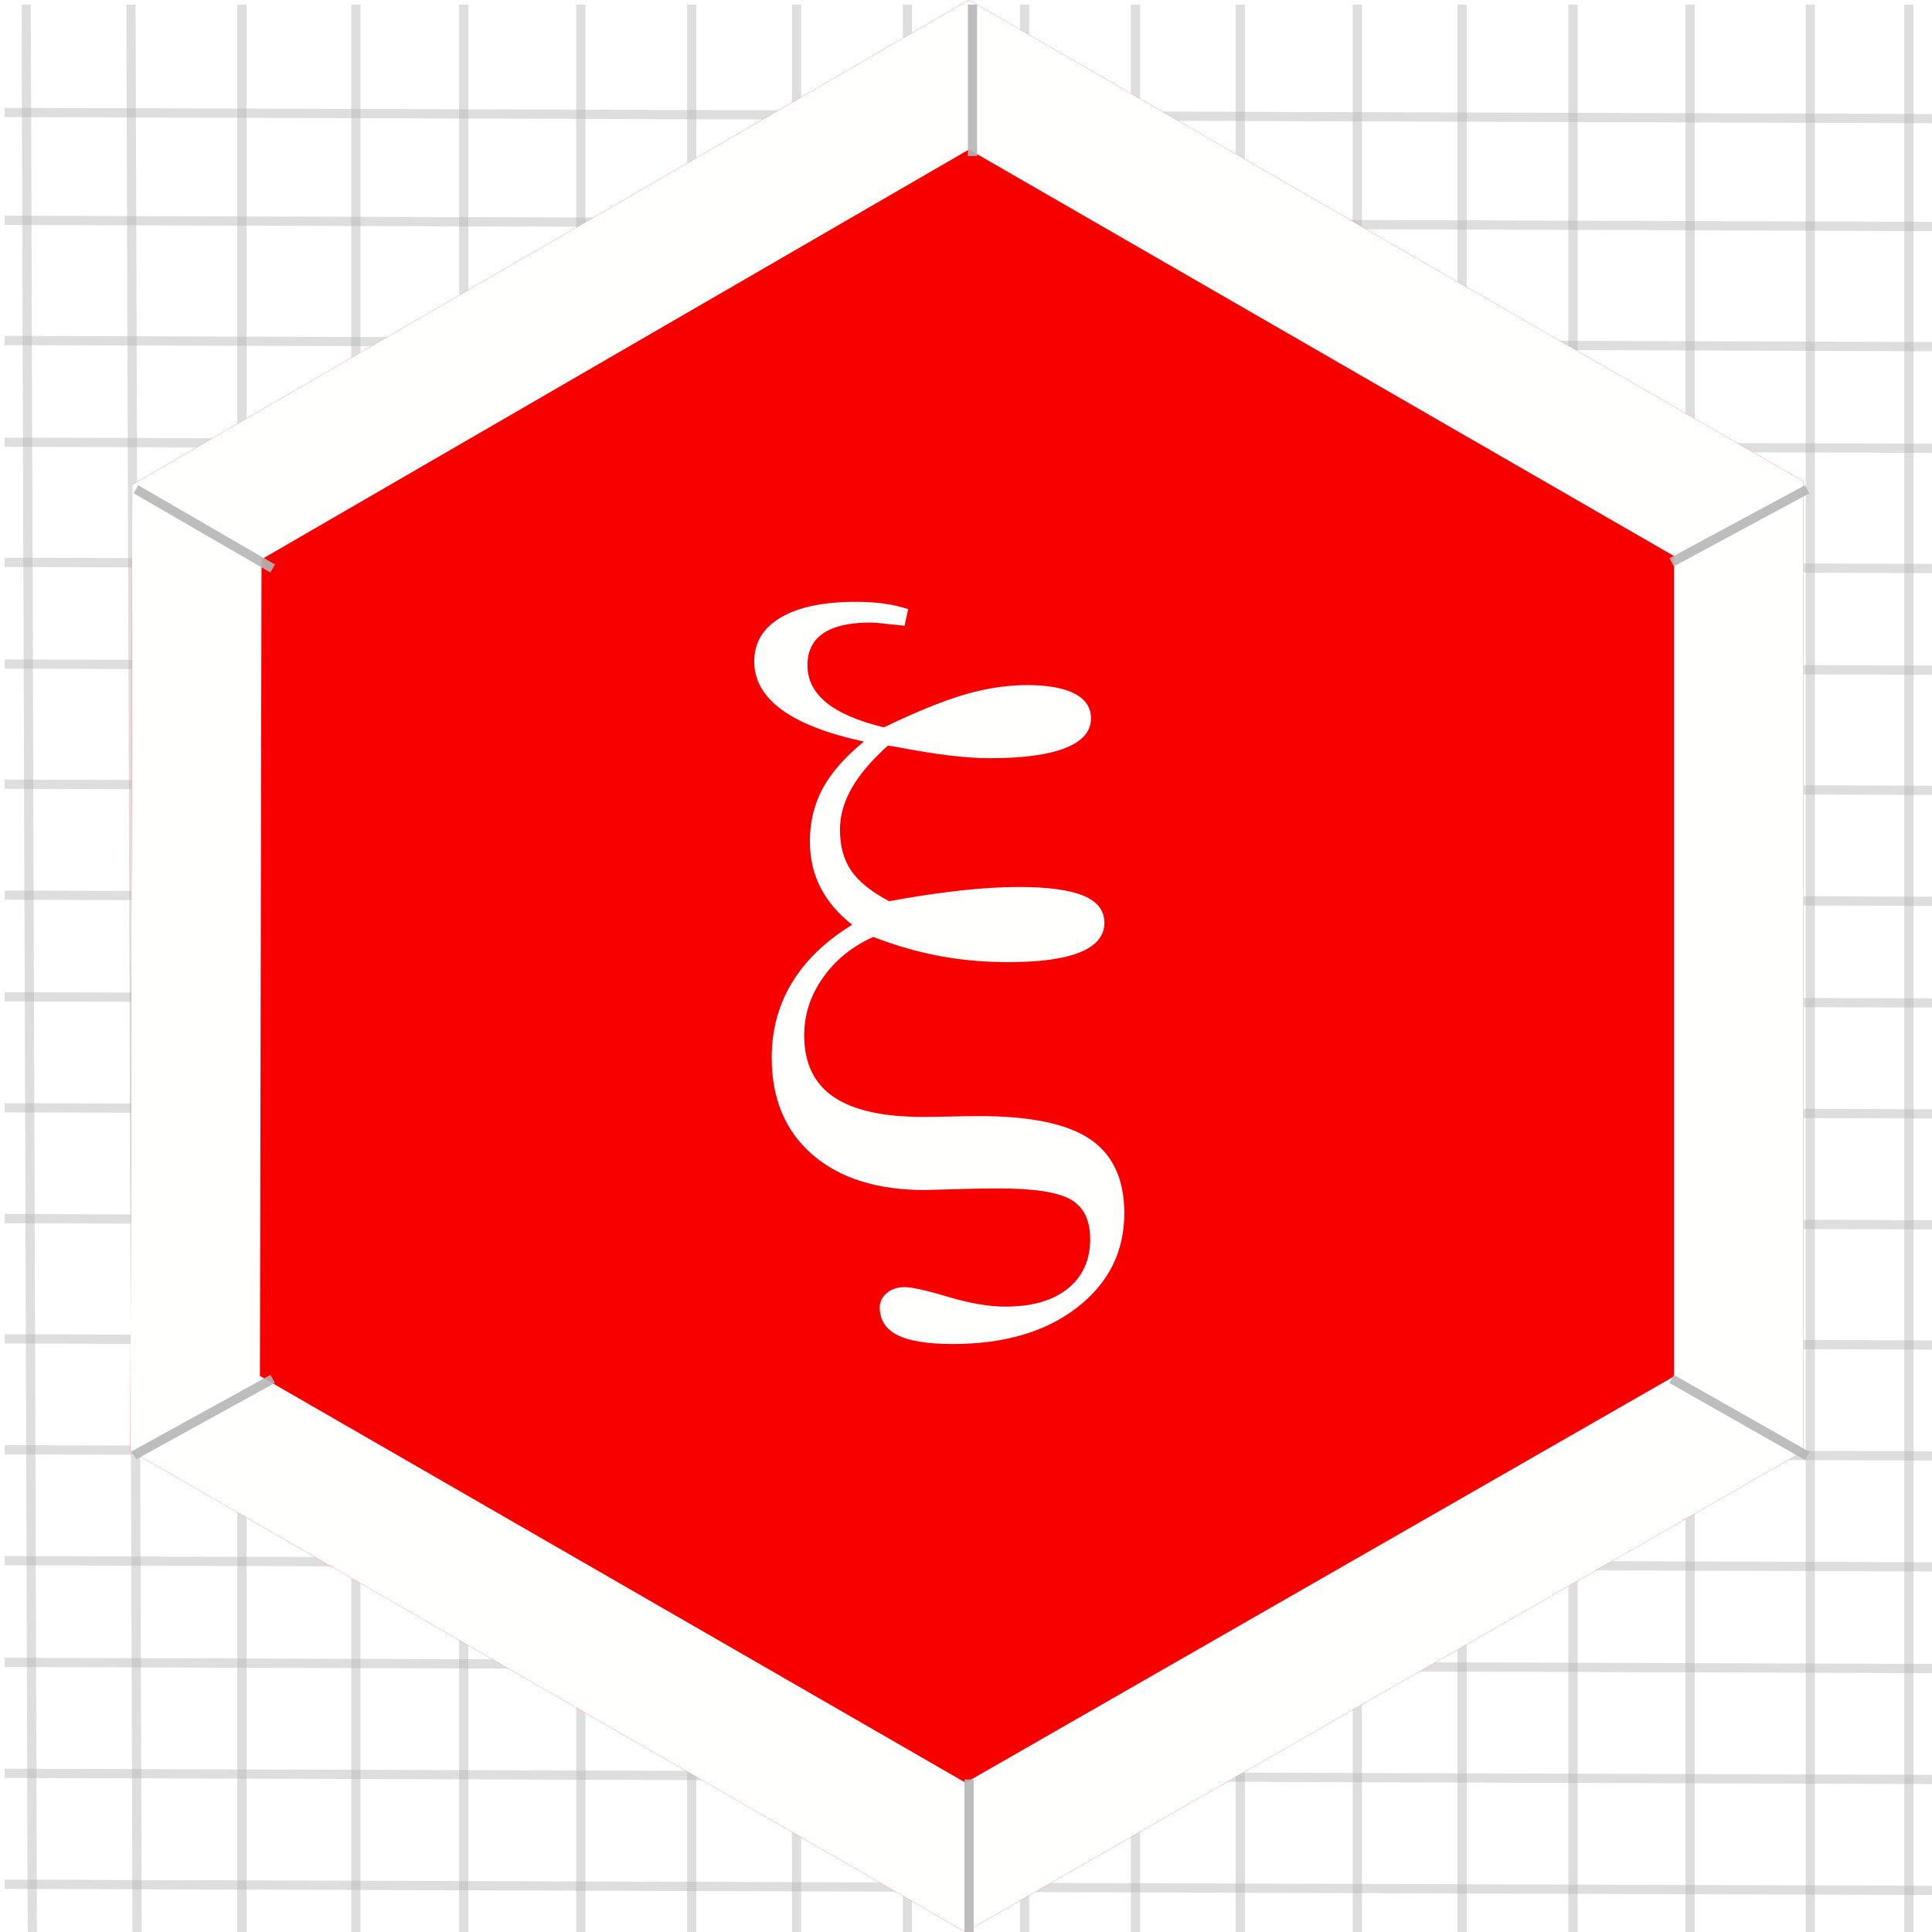
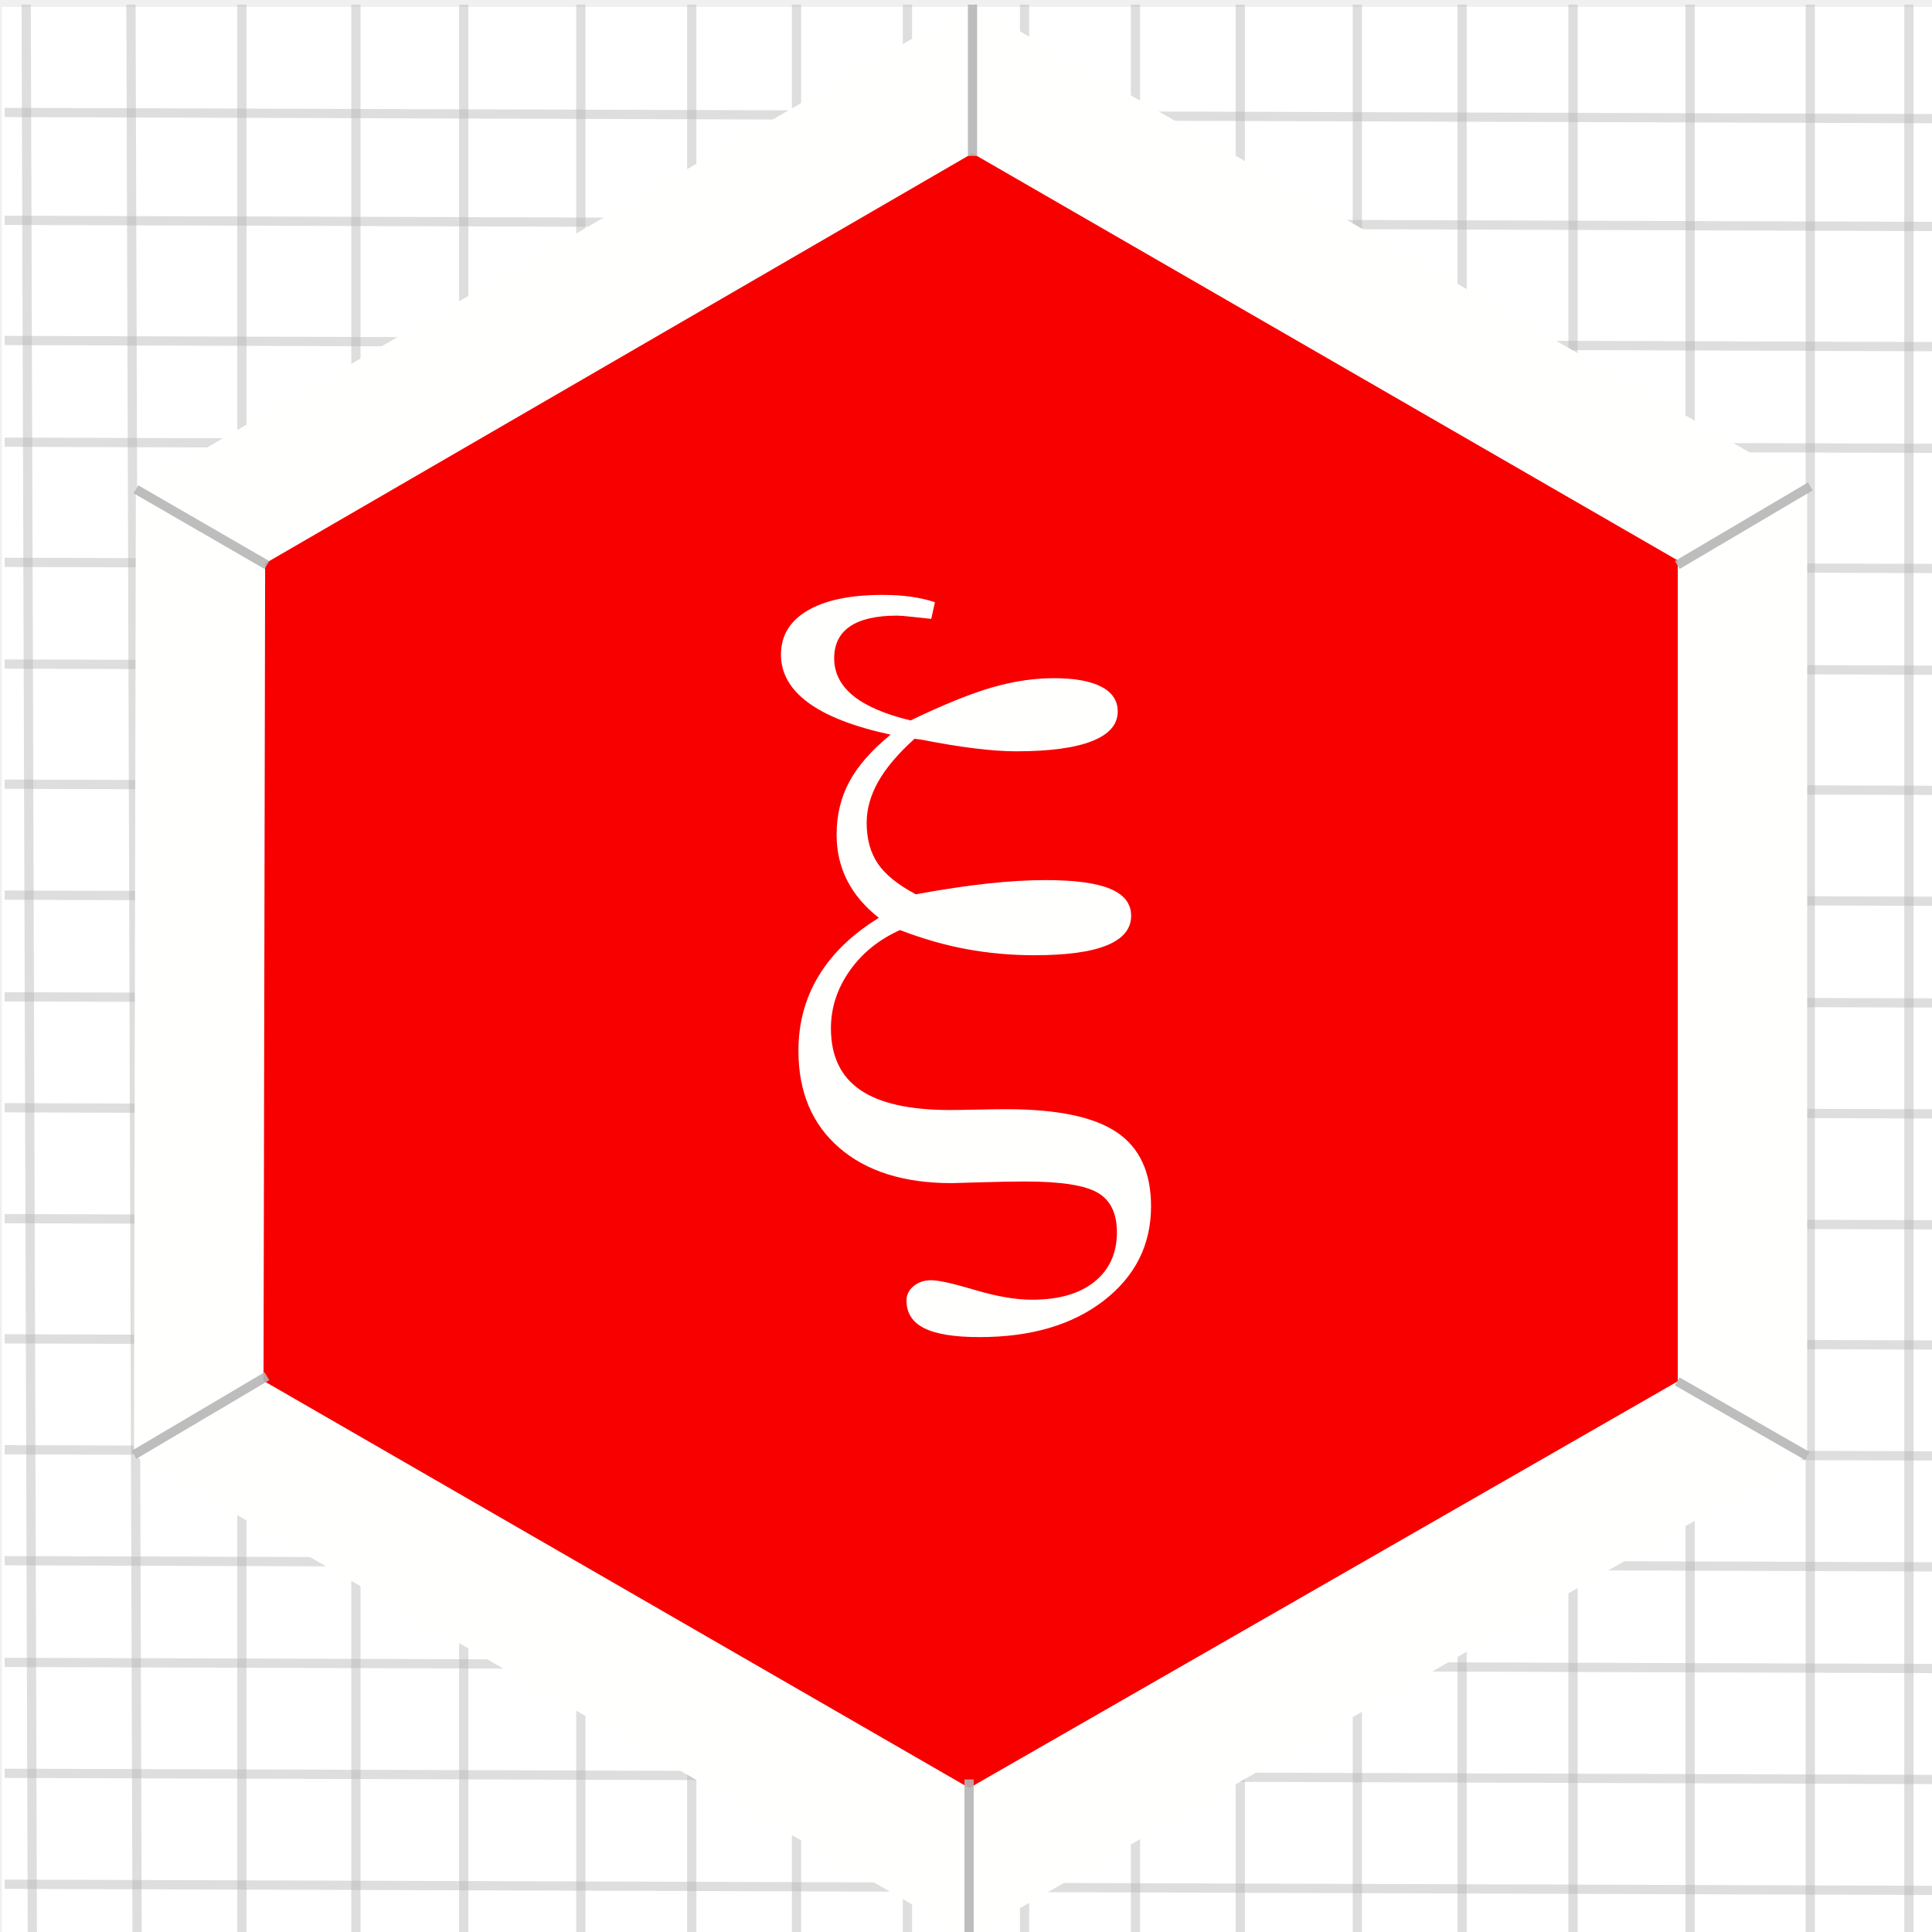
<svg xmlns="http://www.w3.org/2000/svg" version="1.1" x="0" y="0" width="209" height="209" viewBox="0, 0, 209, 209">
  <g id="Background">
-     <rect x="0" y="0" width="209" height="209" fill="#000000" fill-opacity="0" />
-   </g>
-   <g id="Background">
-     <path d="M0,0 L209,0 L209,209 L0,209 L0,0 z" fill="#FFFFFF" />
+     <path d="M0.204,0.748 L209.204,0.748 L209.204,209.748 L0.204,209.748 L0.204,0.748 z" fill="#FFFFFF" />
  </g>
  <g id="Grid">
    <path d="M14.167,0.5 L14.833,209.5" fill-opacity="0" stroke="#B6B6B6" stroke-width="1" stroke-opacity="0.45" />
    <path d="M26.167,0.5 L26.167,209.5" fill-opacity="0" stroke="#B6B6B6" stroke-width="1" stroke-opacity="0.45" />
    <path d="M38.5,0.5 L38.5,209.5" fill-opacity="0" stroke="#B6B6B6" stroke-width="1" stroke-opacity="0.45" />
    <path d="M50.167,0.5 L50.167,209.5" fill-opacity="0" stroke="#B6B6B6" stroke-width="1" stroke-opacity="0.45" />
    <path d="M62.833,0.5 L62.833,209.5" fill-opacity="0" stroke="#B6B6B6" stroke-width="1" stroke-opacity="0.45" />
    <path d="M74.833,0.5 L74.833,209.5" fill-opacity="0" stroke="#B6B6B6" stroke-width="1" stroke-opacity="0.45" />
    <path d="M86.167,0.5 L86.167,209.5" fill-opacity="0" stroke="#B6B6B6" stroke-width="1" stroke-opacity="0.45" />
    <path d="M98.167,0.5 L98.167,209.5" fill-opacity="0" stroke="#B6B6B6" stroke-width="1" stroke-opacity="0.45" />
    <path d="M110.833,0.5 L110.833,209.5" fill-opacity="0" stroke="#B6B6B6" stroke-width="1" stroke-opacity="0.45" />
    <path d="M122.833,0.5 L122.833,209.5" fill-opacity="0" stroke="#B6B6B6" stroke-width="1" stroke-opacity="0.45" />
    <path d="M134.167,0.5 L134.167,209.5" fill-opacity="0" stroke="#B6B6B6" stroke-width="1" stroke-opacity="0.45" />
    <path d="M146.833,0.5 L146.833,209.5" fill-opacity="0" stroke="#B6B6B6" stroke-width="1" stroke-opacity="0.45" />
    <path d="M158.167,0.5 L158.167,209.5" fill-opacity="0" stroke="#B6B6B6" stroke-width="1" stroke-opacity="0.45" />
    <path d="M170.167,0.5 L170.167,209.5" fill-opacity="0" stroke="#B6B6B6" stroke-width="1" stroke-opacity="0.45" />
    <path d="M182.833,0.5 L182.833,209.5" fill-opacity="0" stroke="#B6B6B6" stroke-width="1" stroke-opacity="0.45" />
    <path d="M195.833,0.5 L195.833,209.5" fill-opacity="0" stroke="#B6B6B6" stroke-width="1" stroke-opacity="0.45" />
    <path d="M206.5,0.5 L206.5,209.5" fill-opacity="0" stroke="#B6B6B6" stroke-width="1" stroke-opacity="0.45" />
    <path d="M0.5,12.167 L209.5,12.833" fill-opacity="0" stroke="#B6B6B6" stroke-width="1" stroke-opacity="0.45" />
    <path d="M0.5,23.833 L209.5,24.5" fill-opacity="0" stroke="#B6B6B6" stroke-width="1" stroke-opacity="0.45" />
    <path d="M0.5,36.833 L209.5,37.5" fill-opacity="0" stroke="#B6B6B6" stroke-width="1" stroke-opacity="0.45" />
    <path d="M0.5,47.833 L209.5,48.5" fill-opacity="0" stroke="#B6B6B6" stroke-width="1" stroke-opacity="0.45" />
    <path d="M0.5,60.833 L209.5,61.5" fill-opacity="0" stroke="#B6B6B6" stroke-width="1" stroke-opacity="0.45" />
    <path d="M0.5,71.833 L209.5,72.5" fill-opacity="0" stroke="#B6B6B6" stroke-width="1" stroke-opacity="0.45" />
    <path d="M0.5,84.833 L209.5,85.5" fill-opacity="0" stroke="#B6B6B6" stroke-width="1" stroke-opacity="0.45" />
    <path d="M0.5,96.833 L209.5,97.5" fill-opacity="0" stroke="#B6B6B6" stroke-width="1" stroke-opacity="0.45" />
    <path d="M0.5,107.833 L209.5,108.5" fill-opacity="0" stroke="#B6B6B6" stroke-width="1" stroke-opacity="0.45" />
    <path d="M0.5,119.833 L209.5,120.5" fill-opacity="0" stroke="#B6B6B6" stroke-width="1" stroke-opacity="0.45" />
    <path d="M0.5,131.833 L209.5,132.5" fill-opacity="0" stroke="#B6B6B6" stroke-width="1" stroke-opacity="0.45" />
    <path d="M0.5,144.833 L209.5,145.5" fill-opacity="0" stroke="#B6B6B6" stroke-width="1" stroke-opacity="0.45" />
    <path d="M0.5,156.833 L209.5,157.5" fill-opacity="0" stroke="#B6B6B6" stroke-width="1" stroke-opacity="0.45" />
    <path d="M0.5,168.833 L209.5,169.5" fill-opacity="0" stroke="#B6B6B6" stroke-width="1" stroke-opacity="0.45" />
    <path d="M0.5,179.833 L209.5,180.5" fill-opacity="0" stroke="#B6B6B6" stroke-width="1" stroke-opacity="0.45" />
    <path d="M0.5,191.833 L209.5,192.5" fill-opacity="0" stroke="#B6B6B6" stroke-width="1" stroke-opacity="0.45" />
    <path d="M0.5,203.833 L209.5,204.5" fill-opacity="0" stroke="#B6B6B6" stroke-width="1" stroke-opacity="0.45" />
    <path d="M2.833,0.5 L3.5,209.5" fill-opacity="0" stroke="#B6B6B6" stroke-width="1" stroke-opacity="0.45" />
  </g>
-   <g id="Hexagon">
+   <g id="Hexagon_(no_border)" display="none">
+     <path d="M104.436,209 L14.102,156.928 L14.307,52.428 L104.807,-0 L195.102,52.072 L195.102,157 z" fill="#F80000" />
+   </g>
+   <g id="Hexagon_(border)">
    <g>
-       <path d="M104.436,209 L14.102,156.928 L14.307,52.428 L104.807,-0 L195.102,52.072 L195.102,157 z" fill="#F80000" />
-       <path d="M104.807,0 L195.102,52.072 L195.102,157 L104.436,209 L14.102,156.928 L14.307,52.428 L104.807,0 z M104.823,16.17 L28.291,60.506 L28.118,148.848 L104.453,192.85 L181.102,148.89 L181.102,60.16 L104.823,16.17 z" fill="#FFFFFE" />
+       <path d="M104.846,201.5 L21.5,153.414 L21.689,56.914 L105.189,8.5 L188.5,56.586 L188.5,153.481 z" fill="#F80000" />
+       <path d="M104.846,201.5 L21.5,153.414 L21.689,56.914 L105.189,8.5 L188.5,56.586 L188.5,153.481 z" fill-opacity="0" stroke="#FFFFFE" stroke-width="14" />
    </g>
  </g>
  <g id="Diags" display="none">
    <path d="M14.704,52.928 L195.5,157.5" fill-opacity="0" stroke="#B6B6B6" stroke-width="1" stroke-opacity="0.45" />
    <path d="M14.5,157.428 L195.5,52.928" fill-opacity="0" stroke="#B6B6B6" stroke-width="1" stroke-opacity="0.45" />
    <path d="M104.833,209.5 L105.204,0.5" fill-opacity="0" stroke="#B6B6B6" stroke-width="1" stroke-opacity="0.45" />
  </g>
  <g id="Border_Scores">
-     <path d="M29.5,149.167 L14.5,157.428" fill-opacity="0" stroke="#B6B6B6" stroke-width="1" stroke-opacity="0.901" />
-     <path d="M14.704,52.928 L29.5,61.5" fill-opacity="0" stroke="#B6B6B6" stroke-width="1" stroke-opacity="0.901" />
+     <path d="M28.875,148.875 L14.5,157.375" fill-opacity="0" stroke="#B6B6B6" stroke-width="1" stroke-opacity="0.901" />
+     <path d="M14.704,52.928 L28.875,61.125" fill-opacity="0" stroke="#B6B6B6" stroke-width="1" stroke-opacity="0.901" />
    <path d="M105.204,0.5 L105.204,16.875" fill-opacity="0" stroke="#B6B6B6" stroke-width="1" stroke-opacity="0.901" />
-     <path d="M180.833,60.833 L195.5,52.928" fill-opacity="0" stroke="#B6B6B6" stroke-width="1" stroke-opacity="0.901" />
-     <path d="M180.833,149.167 L195.5,157.5" fill-opacity="0" stroke="#B6B6B6" stroke-width="1" stroke-opacity="0.901" />
+     <path d="M181.438,61.125 L195.833,52.625" fill-opacity="0" stroke="#B6B6B6" stroke-width="1" stroke-opacity="0.901" />
+     <path d="M181.438,149.438 L195.5,157.5" fill-opacity="0" stroke="#B6B6B6" stroke-width="1" stroke-opacity="0.901" />
    <path d="M104.833,192.5 L104.833,209.5" fill-opacity="0" stroke="#B6B6B6" stroke-width="1" stroke-opacity="0.901" />
  </g>
  <g id="Symbol">
-     <path d="M95.61,78.683 Q101.015,76.09 104.465,75.101 Q107.914,74.112 111.122,74.112 Q114.462,74.112 116.242,75.035 Q118.022,75.958 118.022,77.716 Q118.022,79.825 115.231,80.924 Q112.441,82.022 107.035,82.022 Q103.168,82.022 96.708,80.748 Q96.269,80.704 96.049,80.66 Q93.368,83.077 92.116,85.296 Q90.864,87.516 90.864,89.757 Q90.864,92.394 92.072,94.173 Q93.281,95.953 96.181,97.491 Q100.488,96.7 103.937,96.327 Q107.387,95.953 110.2,95.953 Q114.946,95.953 117.209,96.898 Q119.472,97.843 119.472,99.82 Q119.472,101.93 116.857,103.006 Q114.243,104.083 109.013,104.083 Q105.234,104.083 101.674,103.424 Q98.115,102.765 94.467,101.358 Q91.039,102.896 89.018,105.775 Q86.996,108.653 86.996,111.993 Q86.996,116.476 90.16,118.651 Q93.325,120.826 99.872,120.826 Q100.751,120.826 102.795,120.782 Q104.838,120.738 105.981,120.738 Q114.243,120.738 117.934,123.243 Q121.625,125.748 121.625,131.241 Q121.625,137.481 116.528,141.437 Q111.43,145.392 103.08,145.392 Q98.993,145.392 97.082,144.425 Q95.17,143.458 95.17,141.437 Q95.17,140.514 95.939,139.876 Q96.708,139.239 97.851,139.239 Q99.037,139.239 102.575,140.294 Q106.113,141.349 108.749,141.349 Q113.1,141.349 115.517,139.393 Q117.934,137.438 117.934,134.054 Q117.934,130.978 115.847,129.769 Q113.759,128.561 108.046,128.561 Q105.805,128.561 103.124,128.648 Q100.444,128.736 100.048,128.736 Q92.314,128.736 87.897,124.913 Q83.481,121.09 83.481,114.41 Q83.481,109.928 85.678,106.302 Q87.875,102.677 92.182,100.04 Q89.897,98.238 88.754,95.997 Q87.612,93.756 87.612,91.031 Q87.612,87.867 88.996,85.296 Q90.38,82.726 93.456,80.221 Q87.524,78.946 84.557,76.771 Q81.591,74.596 81.591,71.563 Q81.591,68.487 84.47,66.795 Q87.348,65.104 92.577,65.104 Q94.291,65.104 95.676,65.301 Q97.06,65.499 98.246,65.895 L97.851,67.696 Q96.62,67.564 95.588,67.455 Q94.555,67.345 94.159,67.345 Q90.776,67.345 89.062,68.509 Q87.348,69.674 87.348,71.959 Q87.348,74.332 89.391,76.002 Q91.435,77.672 95.61,78.683 z" fill="#FFFFFE" />
+     <path d="M98.501,77.935 Q103.907,75.342 107.356,74.354 Q110.806,73.365 114.014,73.365 Q117.354,73.365 119.134,74.288 Q120.914,75.21 120.914,76.968 Q120.914,79.078 118.123,80.176 Q115.333,81.275 109.927,81.275 Q106.06,81.275 99.6,80 Q99.161,79.957 98.941,79.913 Q96.26,82.33 95.008,84.549 Q93.755,86.768 93.755,89.009 Q93.755,91.646 94.964,93.426 Q96.172,95.206 99.073,96.744 Q103.379,95.953 106.829,95.579 Q110.279,95.206 113.091,95.206 Q117.837,95.206 120.101,96.15 Q122.364,97.095 122.364,99.073 Q122.364,101.182 119.749,102.259 Q117.134,103.335 111.905,103.335 Q108.125,103.335 104.566,102.676 Q101.006,102.017 97.359,100.611 Q93.931,102.149 91.91,105.027 Q89.888,107.906 89.888,111.246 Q89.888,115.728 93.052,117.903 Q96.216,120.079 102.764,120.079 Q103.643,120.079 105.687,120.035 Q107.73,119.991 108.873,119.991 Q117.134,119.991 120.826,122.496 Q124.517,125 124.517,130.494 Q124.517,136.734 119.419,140.689 Q114.322,144.644 105.972,144.644 Q101.885,144.644 99.974,143.677 Q98.062,142.71 98.062,140.689 Q98.062,139.766 98.831,139.129 Q99.6,138.492 100.743,138.492 Q101.929,138.492 105.467,139.546 Q109.004,140.601 111.641,140.601 Q115.992,140.601 118.409,138.646 Q120.826,136.69 120.826,133.306 Q120.826,130.23 118.738,129.021 Q116.651,127.813 110.938,127.813 Q108.697,127.813 106.016,127.901 Q103.335,127.989 102.94,127.989 Q95.206,127.989 90.789,124.166 Q86.373,120.342 86.373,113.663 Q86.373,109.18 88.57,105.555 Q90.767,101.929 95.074,99.292 Q92.789,97.491 91.646,95.25 Q90.503,93.008 90.503,90.284 Q90.503,87.12 91.888,84.549 Q93.272,81.978 96.348,79.473 Q90.416,78.199 87.449,76.023 Q84.483,73.848 84.483,70.816 Q84.483,67.74 87.361,66.048 Q90.24,64.356 95.469,64.356 Q97.183,64.356 98.567,64.554 Q99.952,64.751 101.138,65.147 L100.743,66.949 Q99.512,66.817 98.479,66.707 Q97.447,66.597 97.051,66.597 Q93.667,66.597 91.954,67.762 Q90.24,68.926 90.24,71.211 Q90.24,73.584 92.283,75.254 Q94.327,76.924 98.501,77.935 z" fill="#FFFFFE" />
  </g>
</svg>
